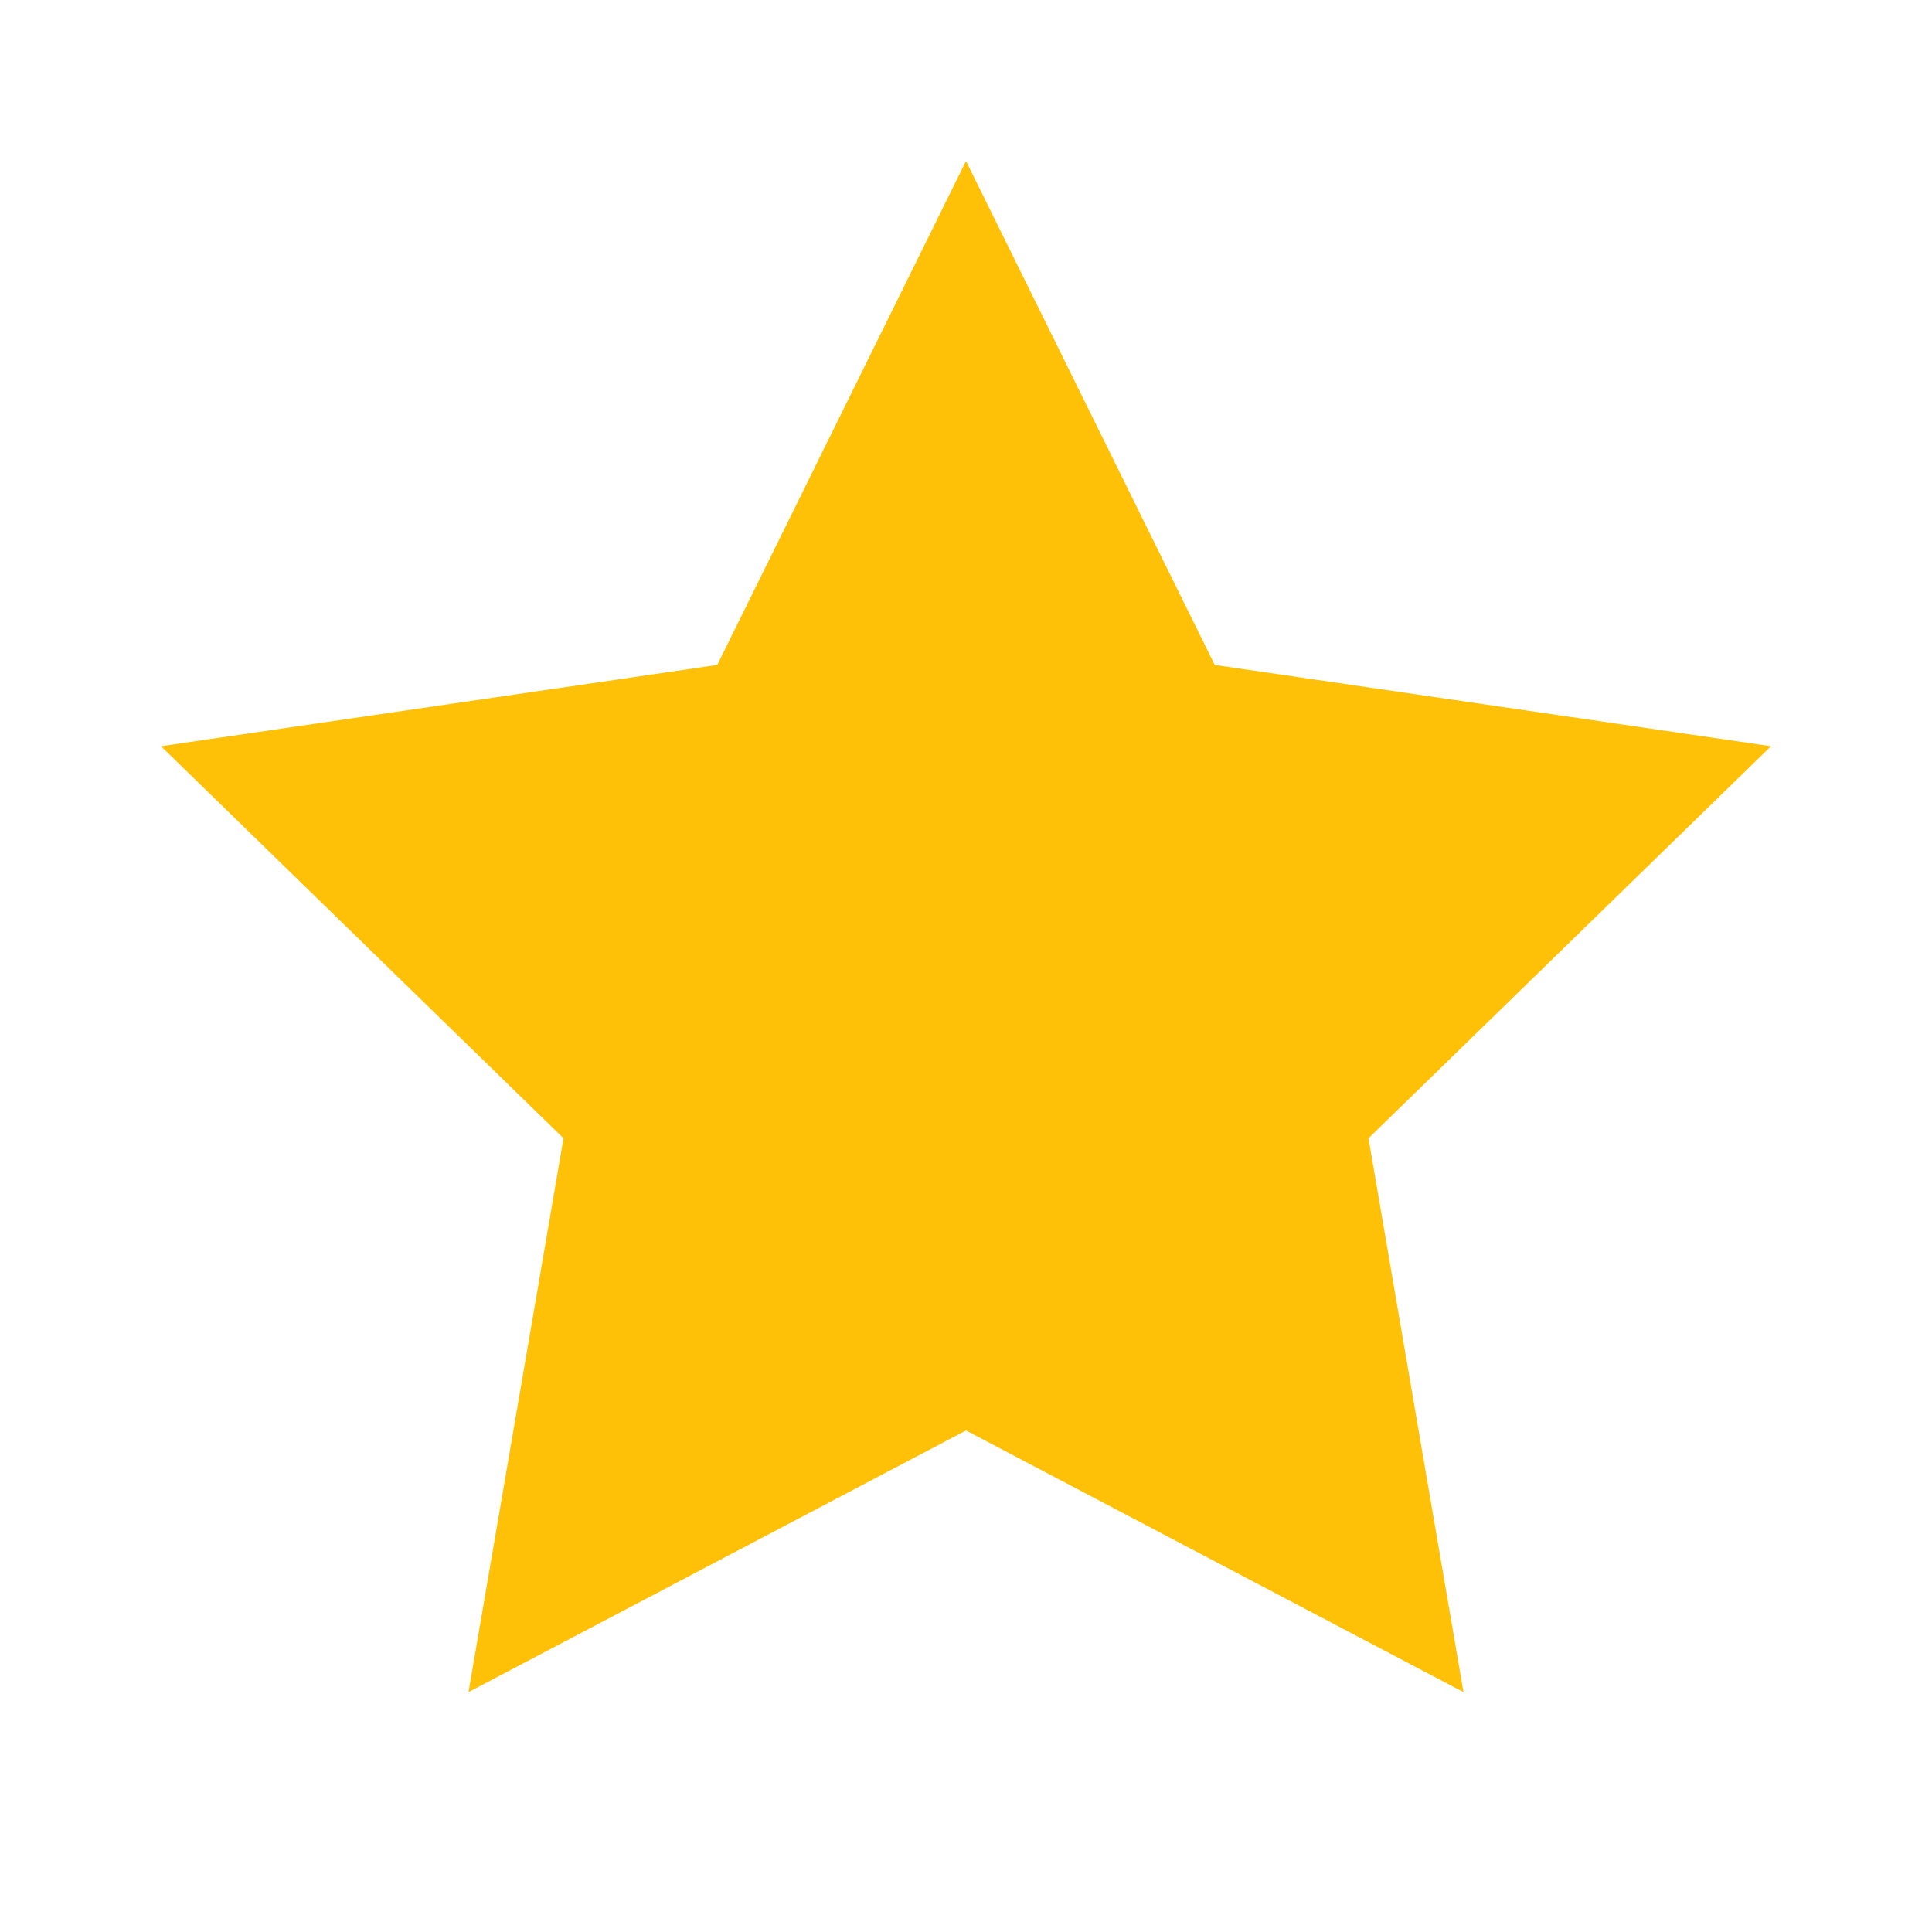
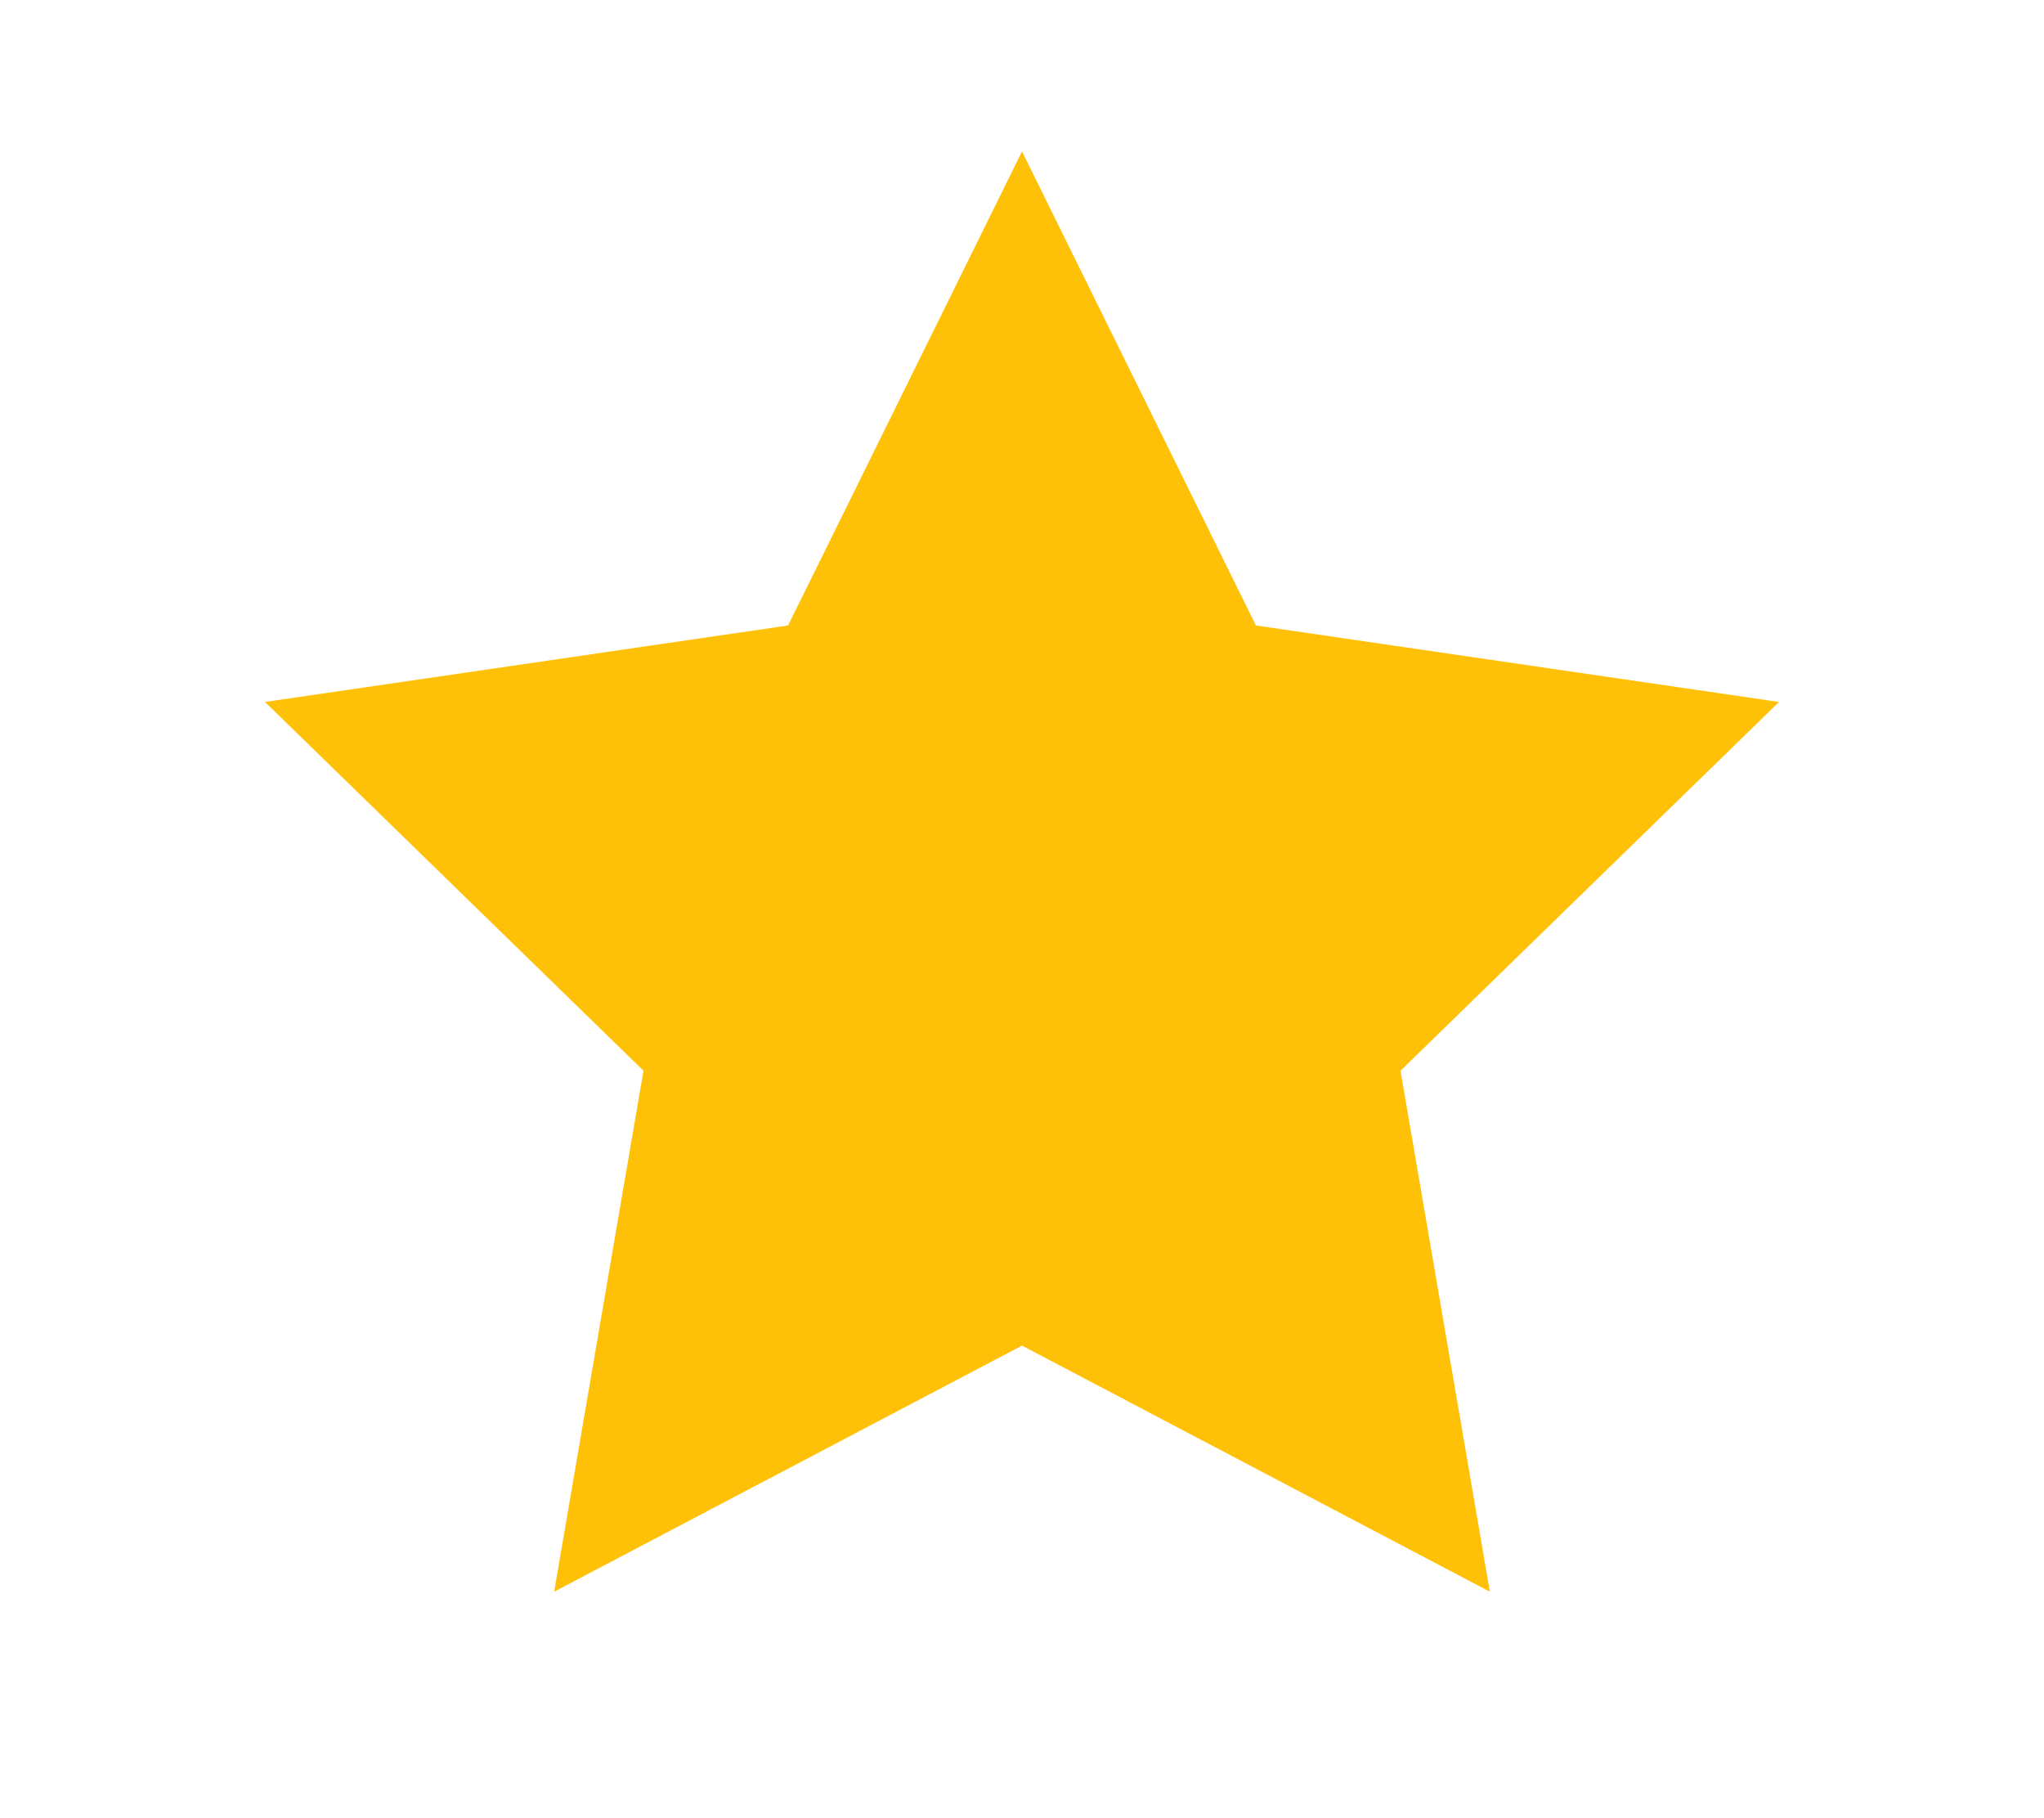
- <svg xmlns="http://www.w3.org/2000/svg" width="24" height="24" viewBox="0 0 24 24" fill="none">
+ <svg xmlns="http://www.w3.org/2000/svg" width="27" height="24" viewBox="0 0 24 24" fill="none">
  <path d="M12 2L15.09 8.26L22 9.27L17 14.14L18.18 21.02L12 17.77L5.82 21.02L7 14.14L2 9.27L8.91 8.26L12 2Z" fill="#FFC107" />
</svg>
